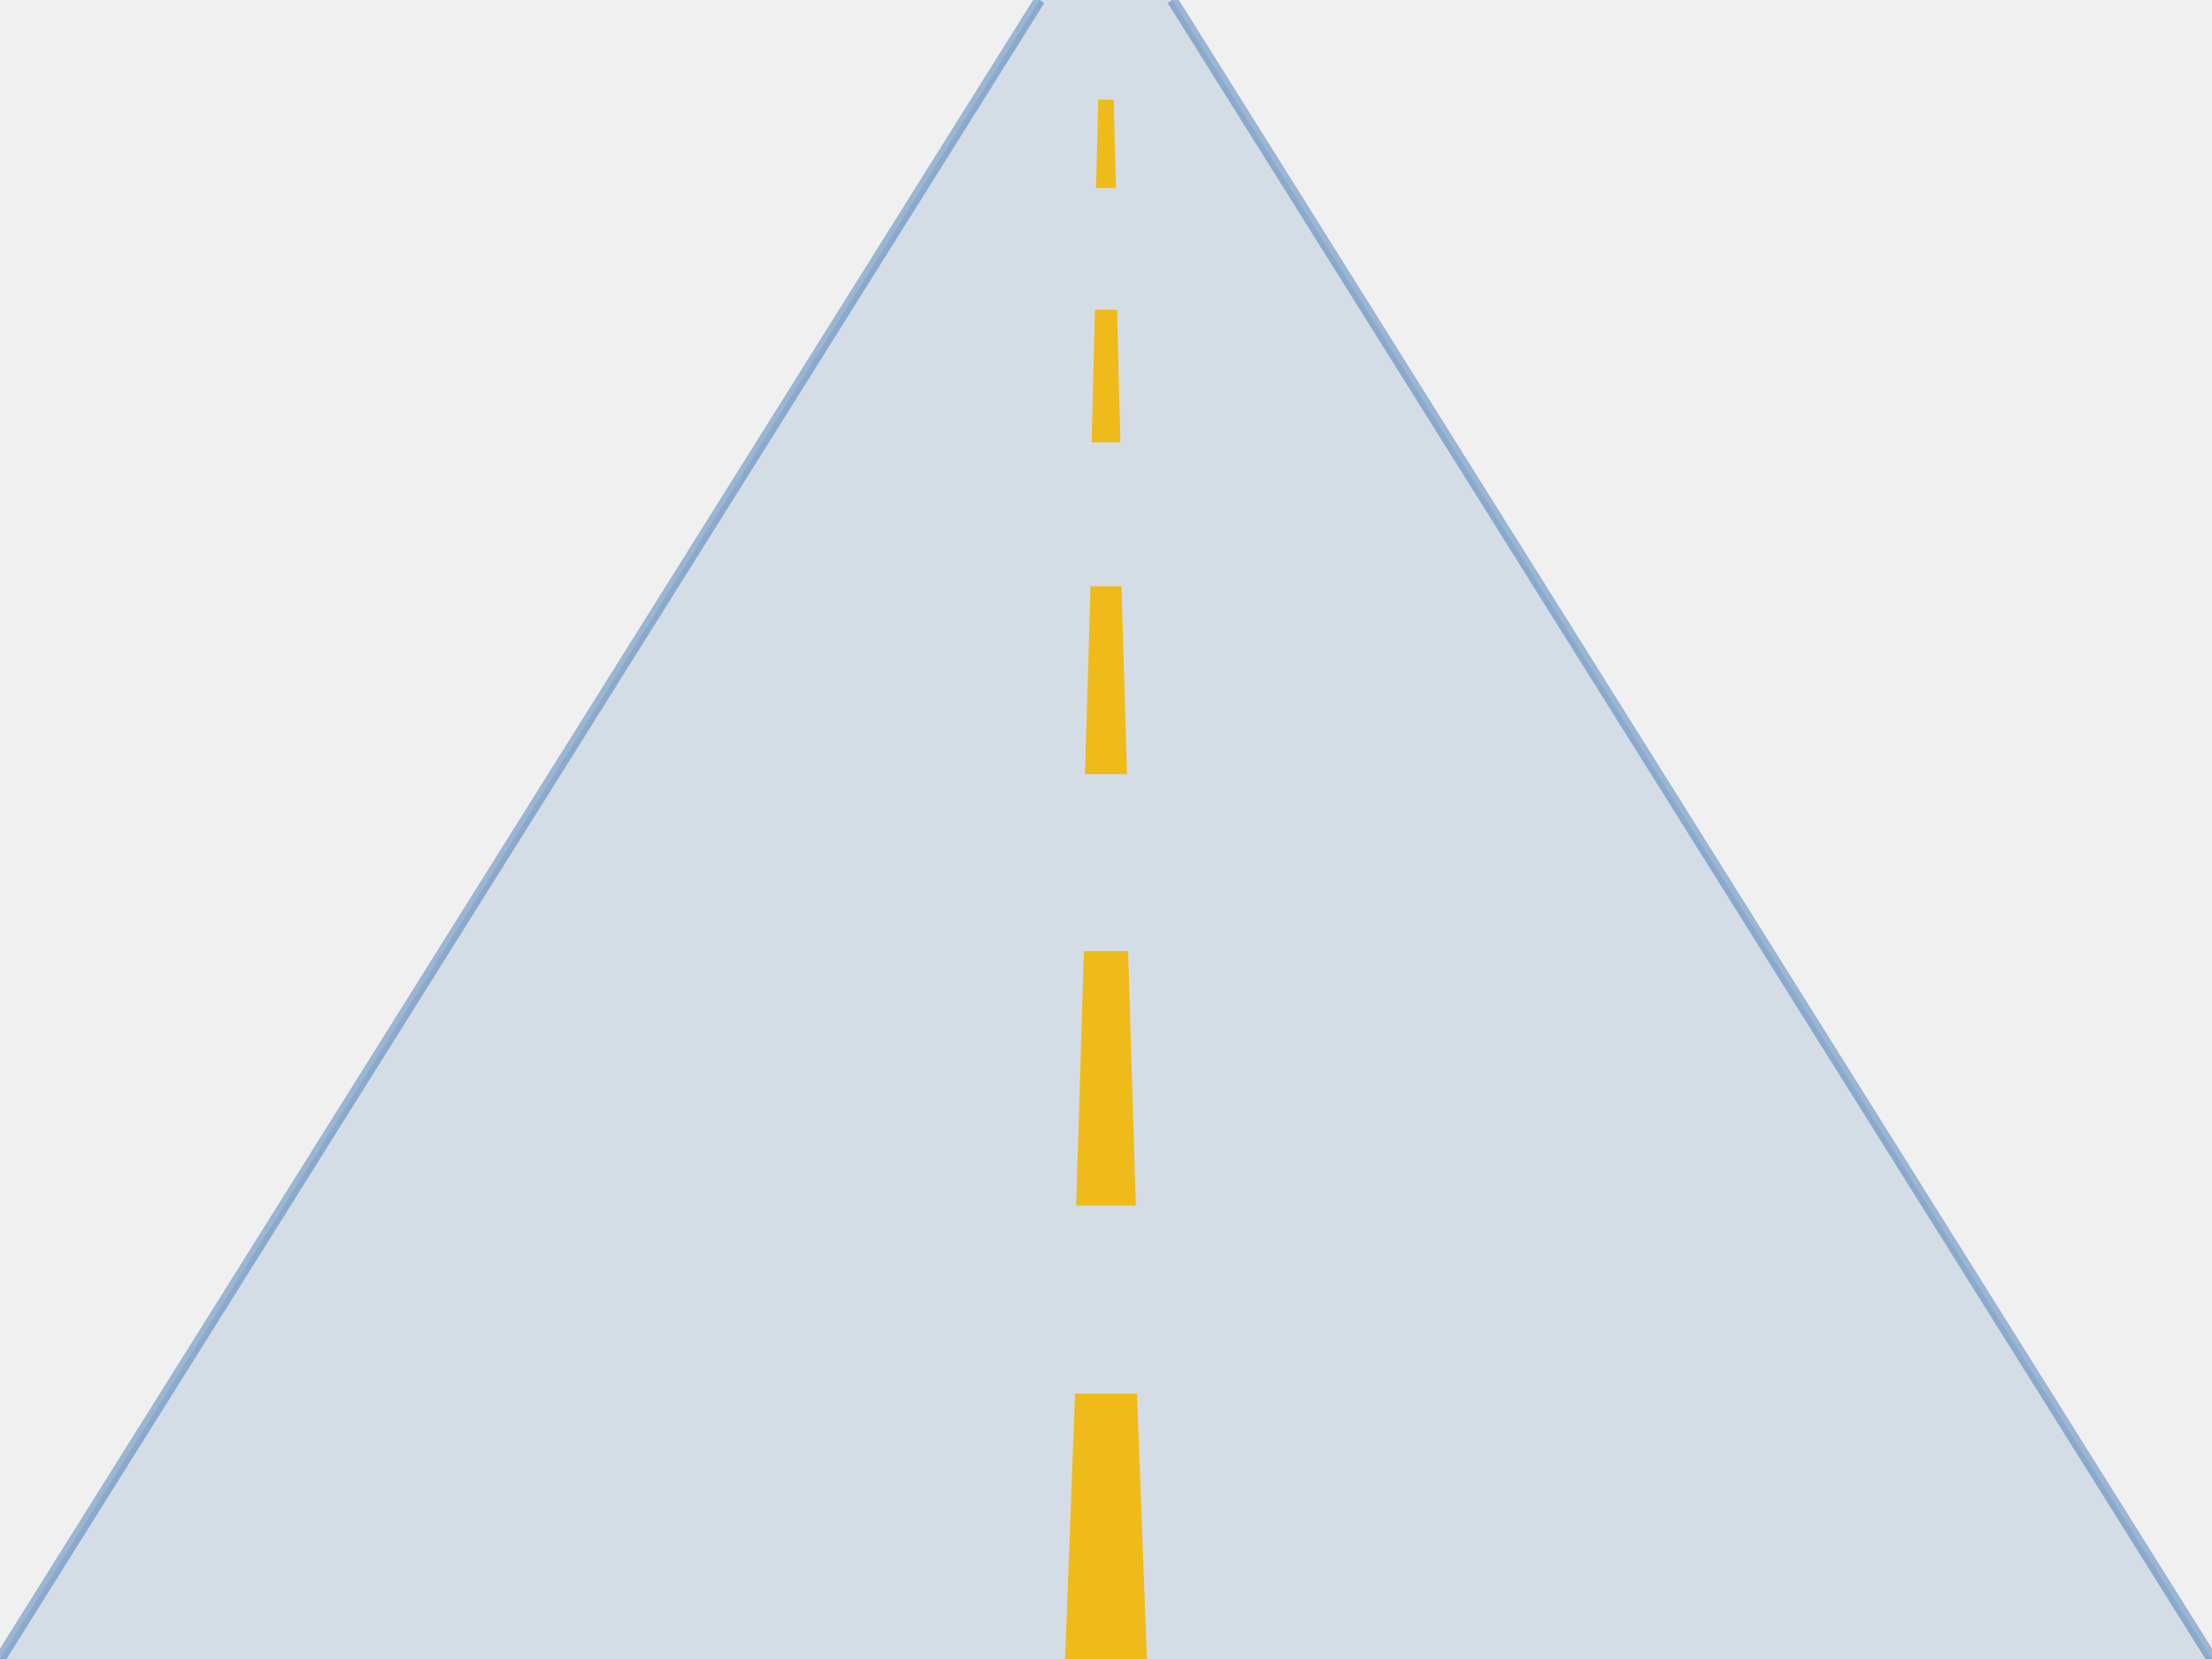
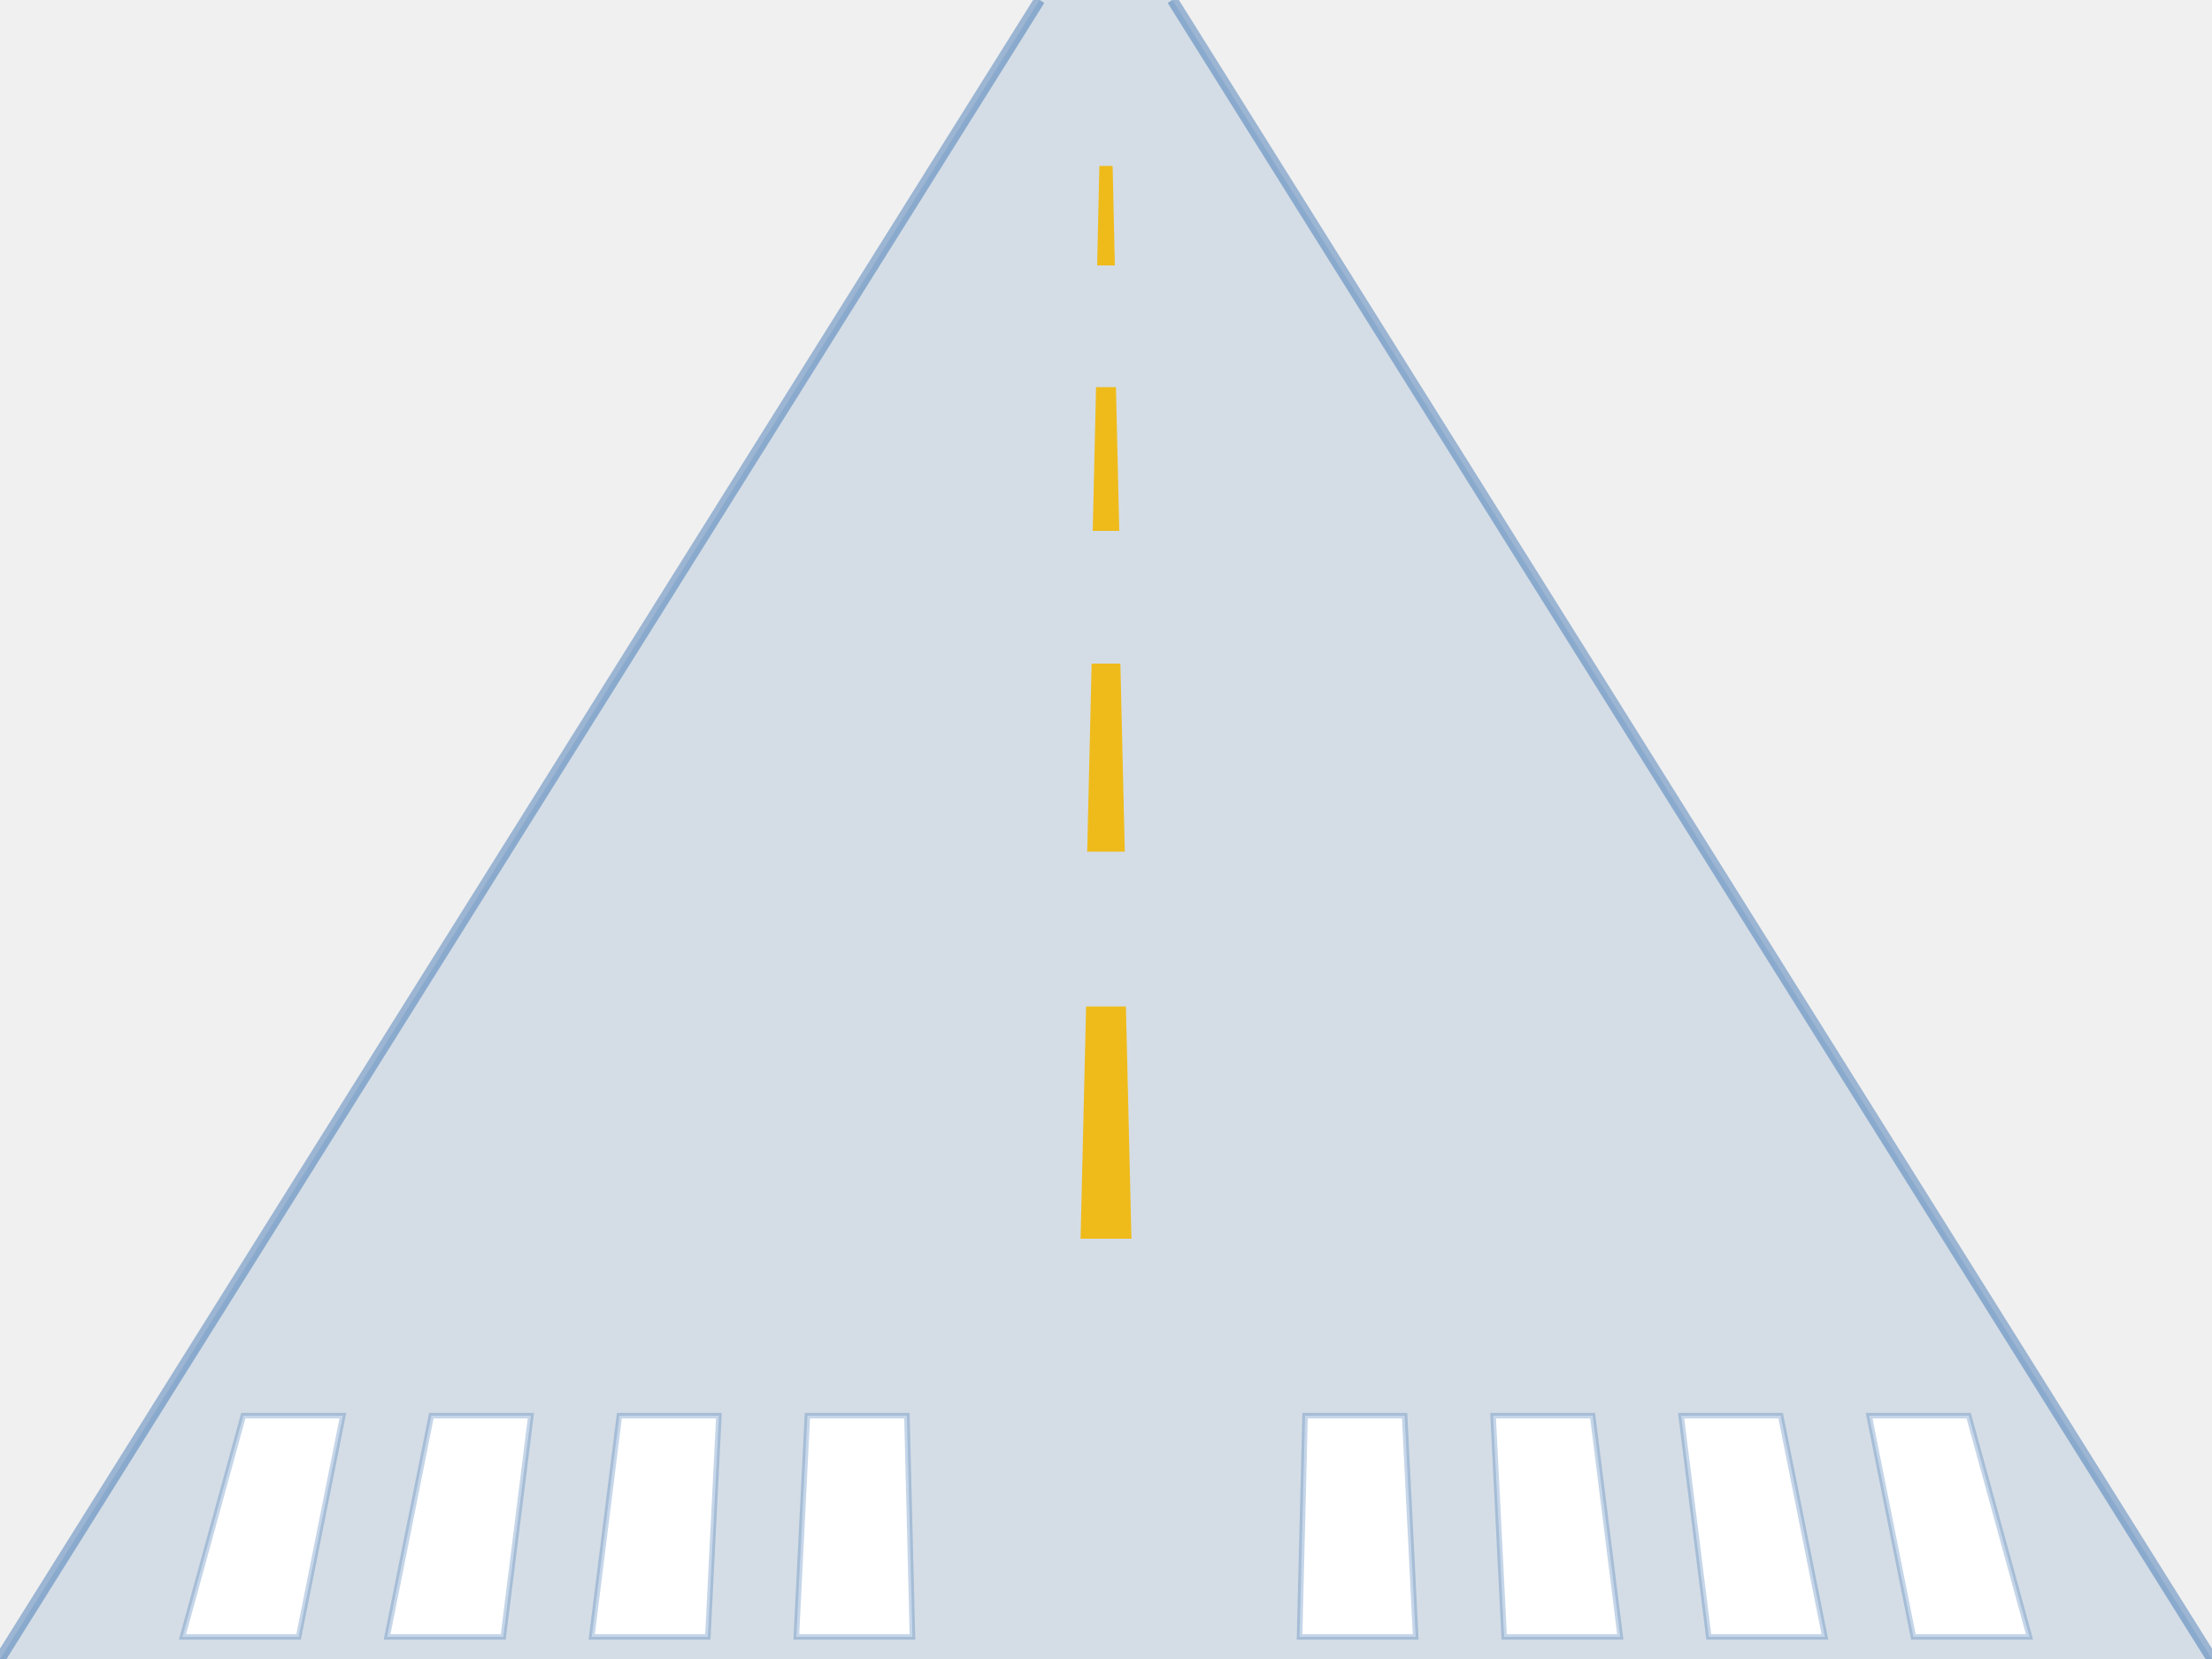
<svg xmlns="http://www.w3.org/2000/svg" viewBox="0 0 400 300" preserveAspectRatio="none">
  <path d="M188 0 L212 0 L400 300 L0 300 Z" fill="#1C5DA8" fill-opacity=".13" />
  <path d="M188 0 L0 300 M212 0 L400 300" stroke="#1C5DA8" stroke-opacity=".4" stroke-width="2" fill="none" vector-effect="non-scaling-stroke" />
  <g fill="#F2B705" fill-opacity=".9">
-     <path d="M198.6 18 L201.4 18 L201.8 34 L198.2 34 Z" />
-     <path d="M198 56 L202 56 L202.6 80 L197.4 80 Z" />
-     <path d="M197.2 106 L202.8 106 L203.8 140 L196.2 140 Z" />
-     <path d="M196 172 L204 172 L205.4 218 L194.6 218 Z" />
-     <path d="M194.4 252 L205.6 252 L207.4 300 L192.6 300 Z" />
+     <path d="M198.8 30 L201.2 30 L201.6 48 L198.4 48 Z" />
+     <path d="M198.2 70 L201.8 70 L202.4 96 L197.6 96 Z" />
+     <path d="M197.4 120 L202.6 120 L203.4 154 L196.6 154 Z" />
+     <path d="M196.4 182 L203.6 182 L204.6 224 L195.4 224 Z" />
+   </g>
+   <g fill="#FFFFFF" stroke="#1C5DA8" stroke-opacity=".25" stroke-width="1" vector-effect="non-scaling-stroke">
+     <path d="M44 256 L62 256 L54 296 L33 296 Z" />
+     <path d="M78 256 L96 256 L91 296 L70 296 Z" />
+     <path d="M112 256 L130 256 L128 296 L107 296 Z" />
+     <path d="M146 256 L164 256 L165 296 L144 296 Z" />
+     <path d="M236 256 L254 256 L256 296 L235 296 Z" />
+     <path d="M270 256 L288 256 L293 296 L272 296 Z" />
+     <path d="M304 256 L322 256 L330 296 L309 296 Z" />
+     <path d="M338 256 L356 256 L367 296 L346 296 Z" />
  </g>
</svg>
